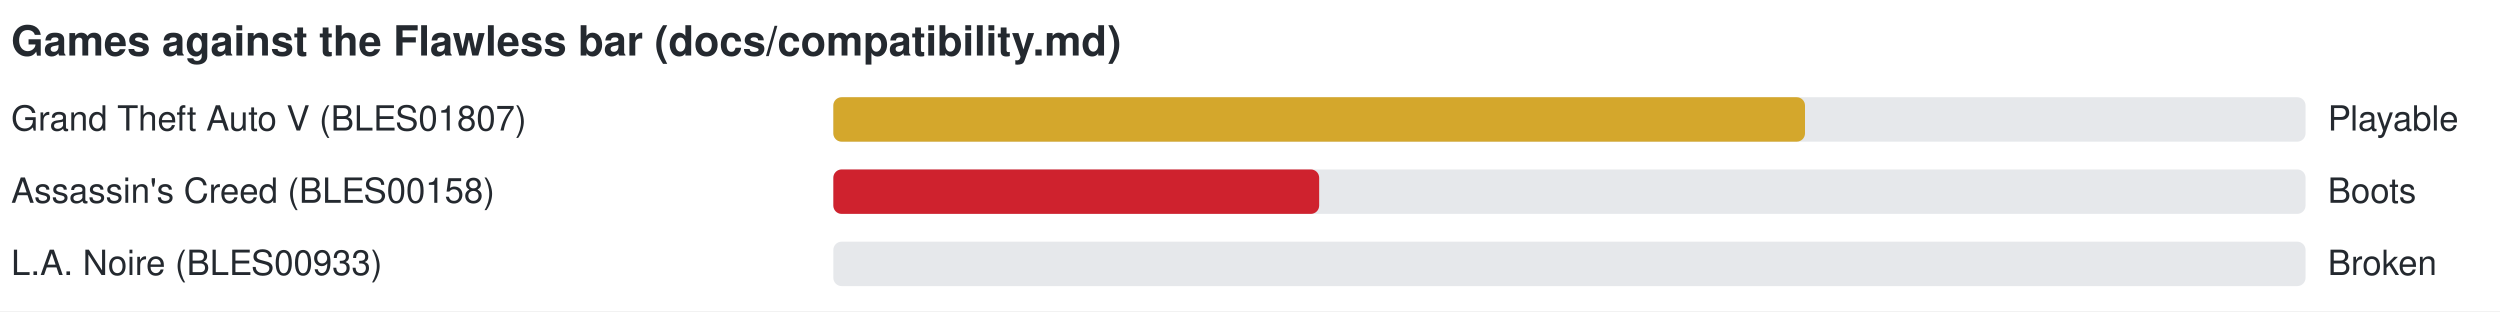
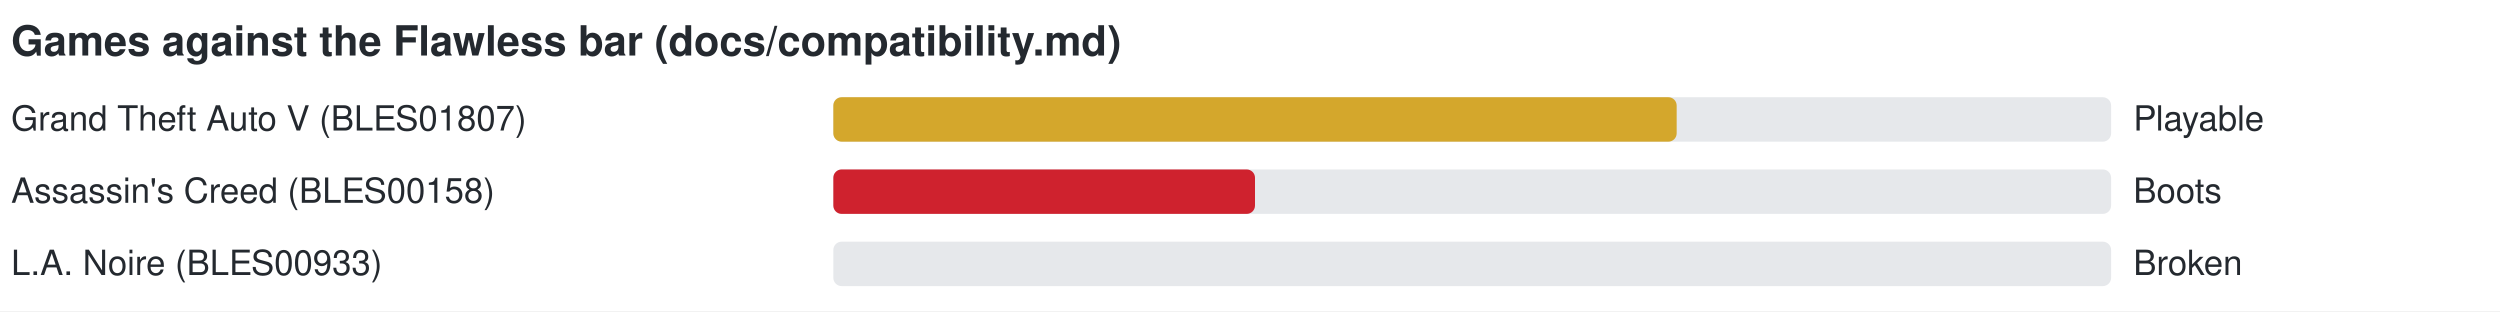
<svg xmlns="http://www.w3.org/2000/svg" width="900" height="112" viewBox="0 0 900 112" font-family="-apple-system,Segoe UI,Helvetica,Arial,sans-serif">
  <rect width="900" height="112" fill="#ffffff" />
  <text x="4" y="20" font-size="15" font-weight="600" fill="#24292f">Games against the Flawless bar (docs/compatibility.md)</text>
  <text x="4" y="47" font-size="12.5" fill="#24292f">Grand Theft Auto V (BLES01807)</text>
-   <rect x="300" y="35" width="530" height="16" rx="3" fill="#e6e8eb" />
-   <rect x="300" y="35" width="349.8" height="16" rx="3" fill="#d4a72c" />
-   <text x="838" y="47" font-size="12.5" fill="#24292f">Playable</text>
+   <rect x="300" y="35" width="460" height="16" rx="3" fill="#e6e8eb" />
+   <rect x="300" y="35" width="303.6" height="16" rx="3" fill="#d4a72c" />
+   <text x="768" y="47" font-size="12.5" fill="#24292f">Playable</text>
  <text x="4" y="73" font-size="12.5" fill="#24292f">Assassin's Creed (BLES00158)</text>
-   <rect x="300" y="61" width="530" height="16" rx="3" fill="#e6e8eb" />
-   <rect x="300" y="61" width="174.9" height="16" rx="3" fill="#cf222e" />
-   <text x="838" y="73" font-size="12.5" fill="#24292f">Boots</text>
+   <rect x="300" y="61" width="460" height="16" rx="3" fill="#e6e8eb" />
+   <rect x="300" y="61" width="151.8" height="16" rx="3" fill="#cf222e" />
+   <text x="768" y="73" font-size="12.5" fill="#24292f">Boots</text>
  <text x="4" y="99" font-size="12.5" fill="#24292f">L.A. Noire (BLES00933)</text>
-   <rect x="300" y="87" width="530" height="16" rx="3" fill="#e6e8eb" />
+   <rect x="300" y="87" width="460" height="16" rx="3" fill="#e6e8eb" />
  <rect x="300" y="87" width="0.0" height="16" rx="3" fill="#cf222e" />
-   <text x="838" y="99" font-size="12.5" fill="#24292f">Broken</text>
+   <text x="768" y="99" font-size="12.5" fill="#24292f">Broken</text>
</svg>
